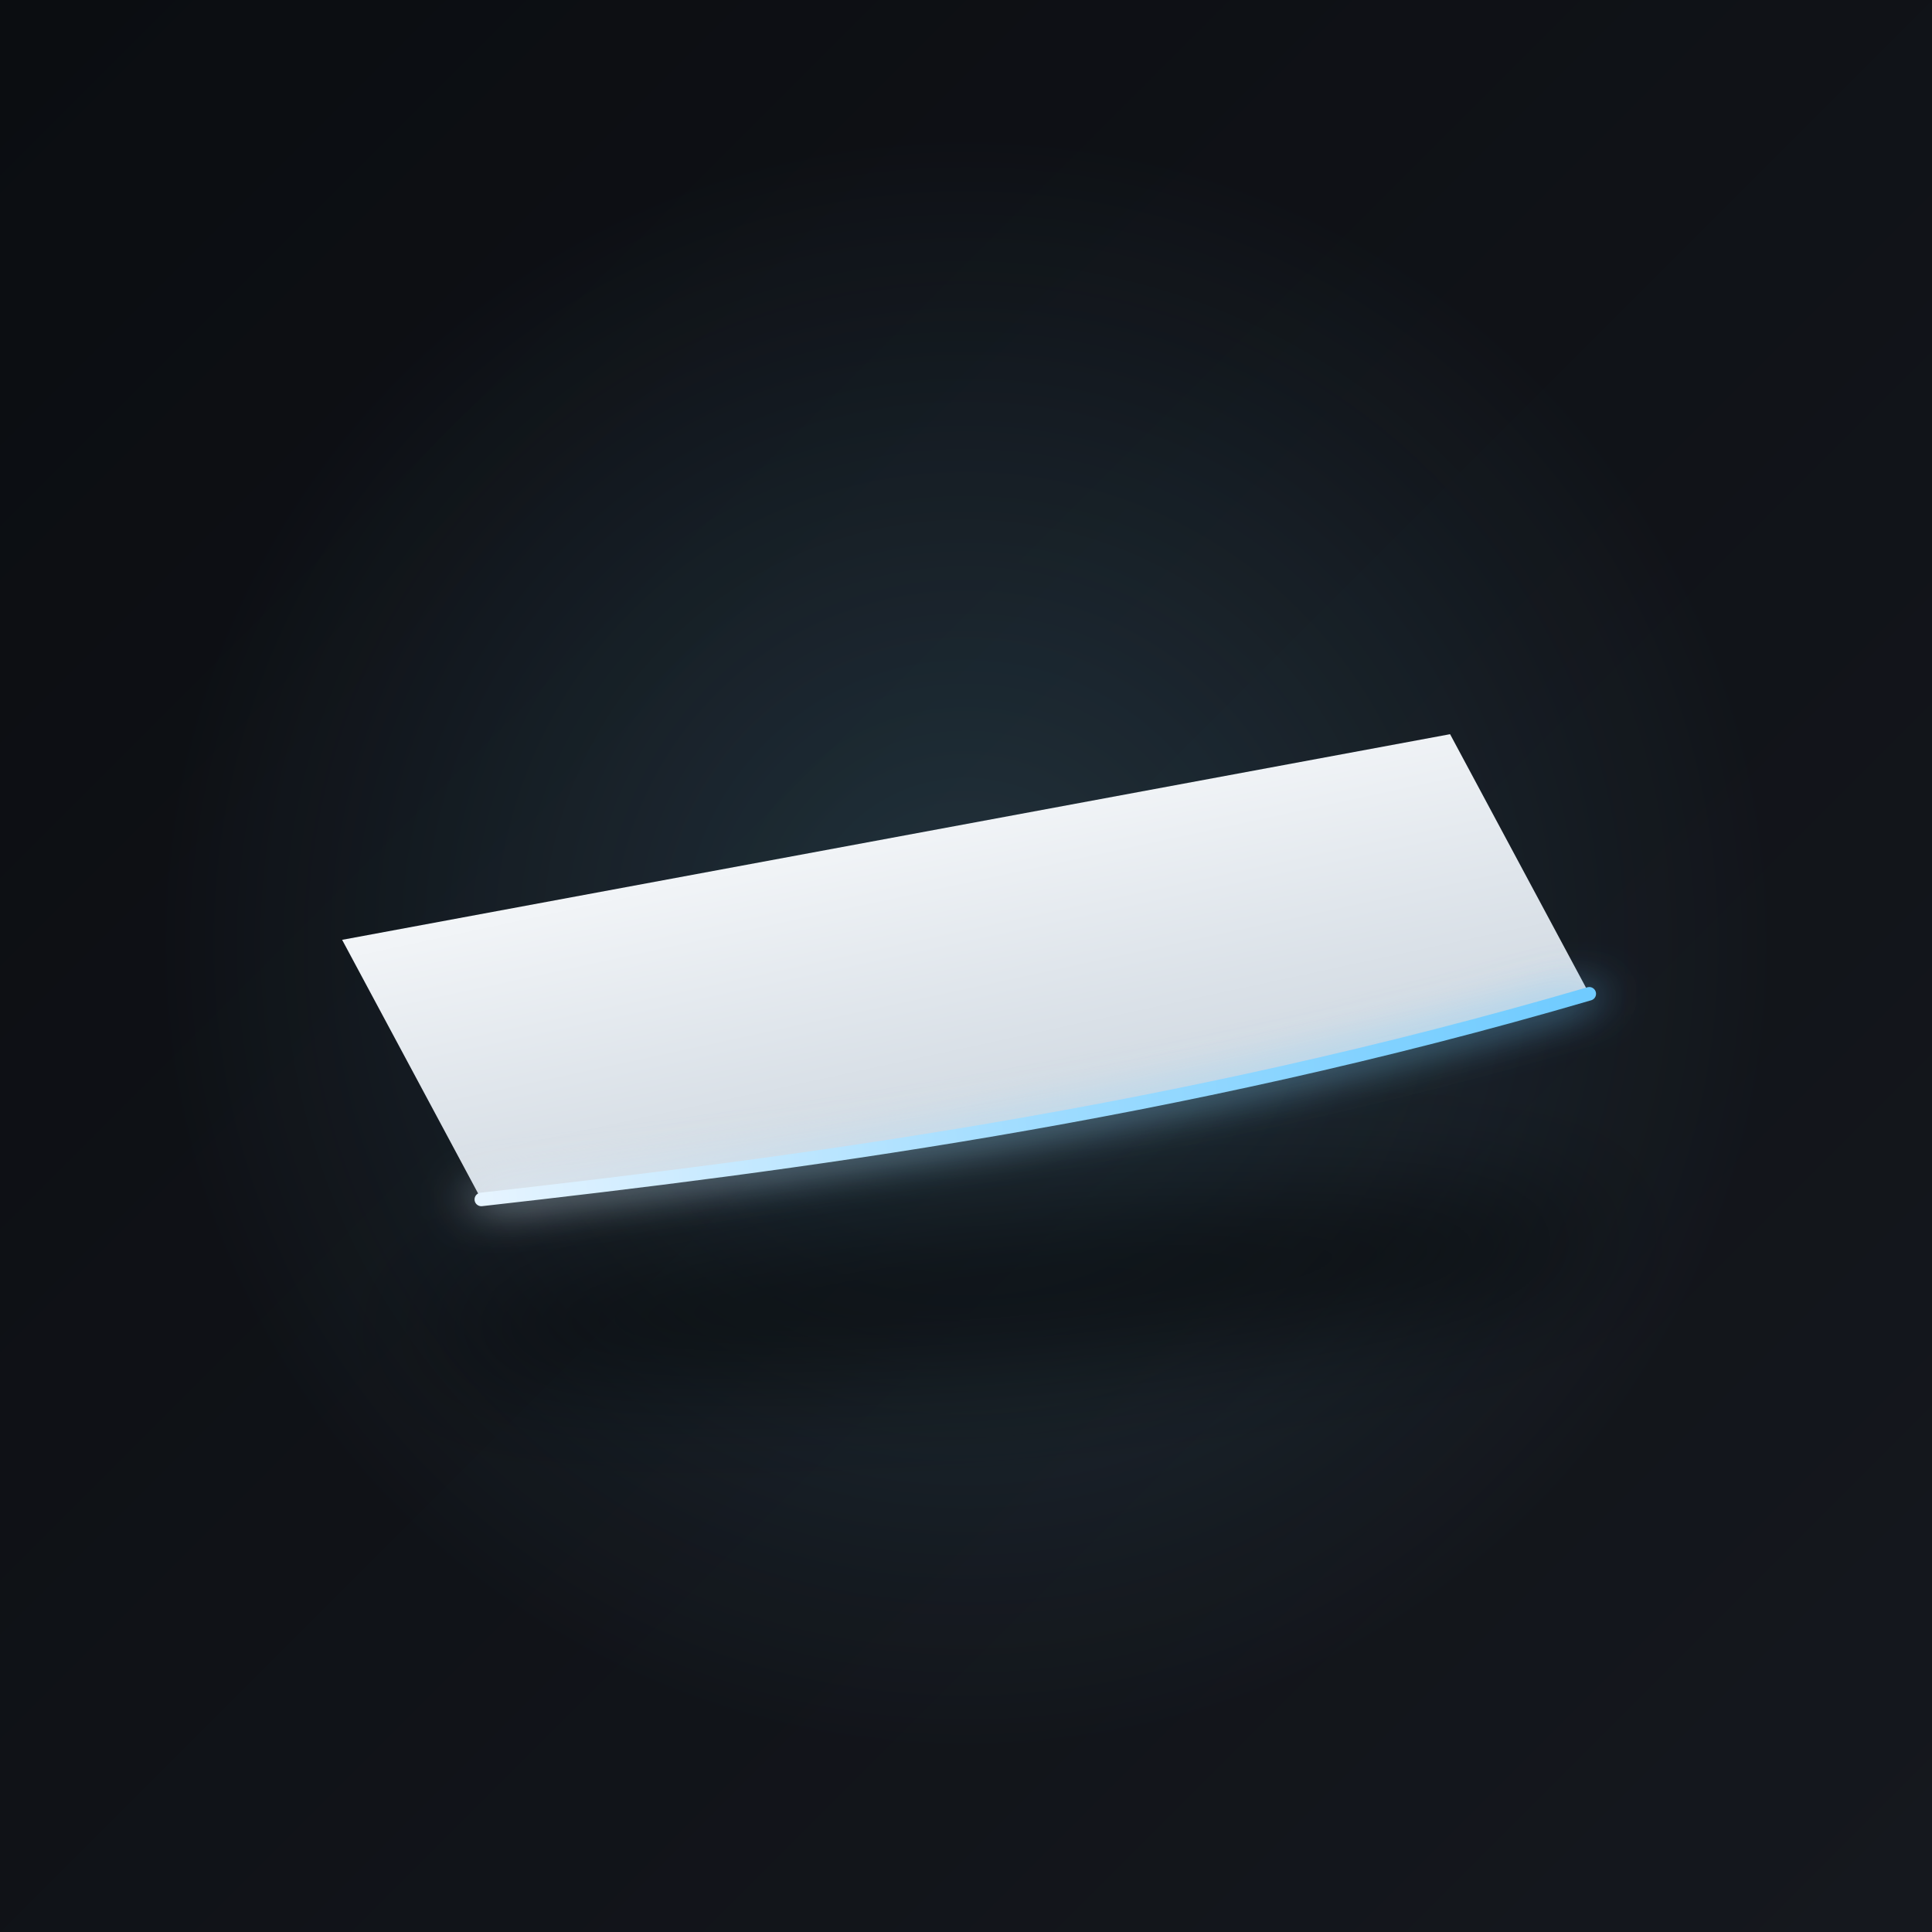
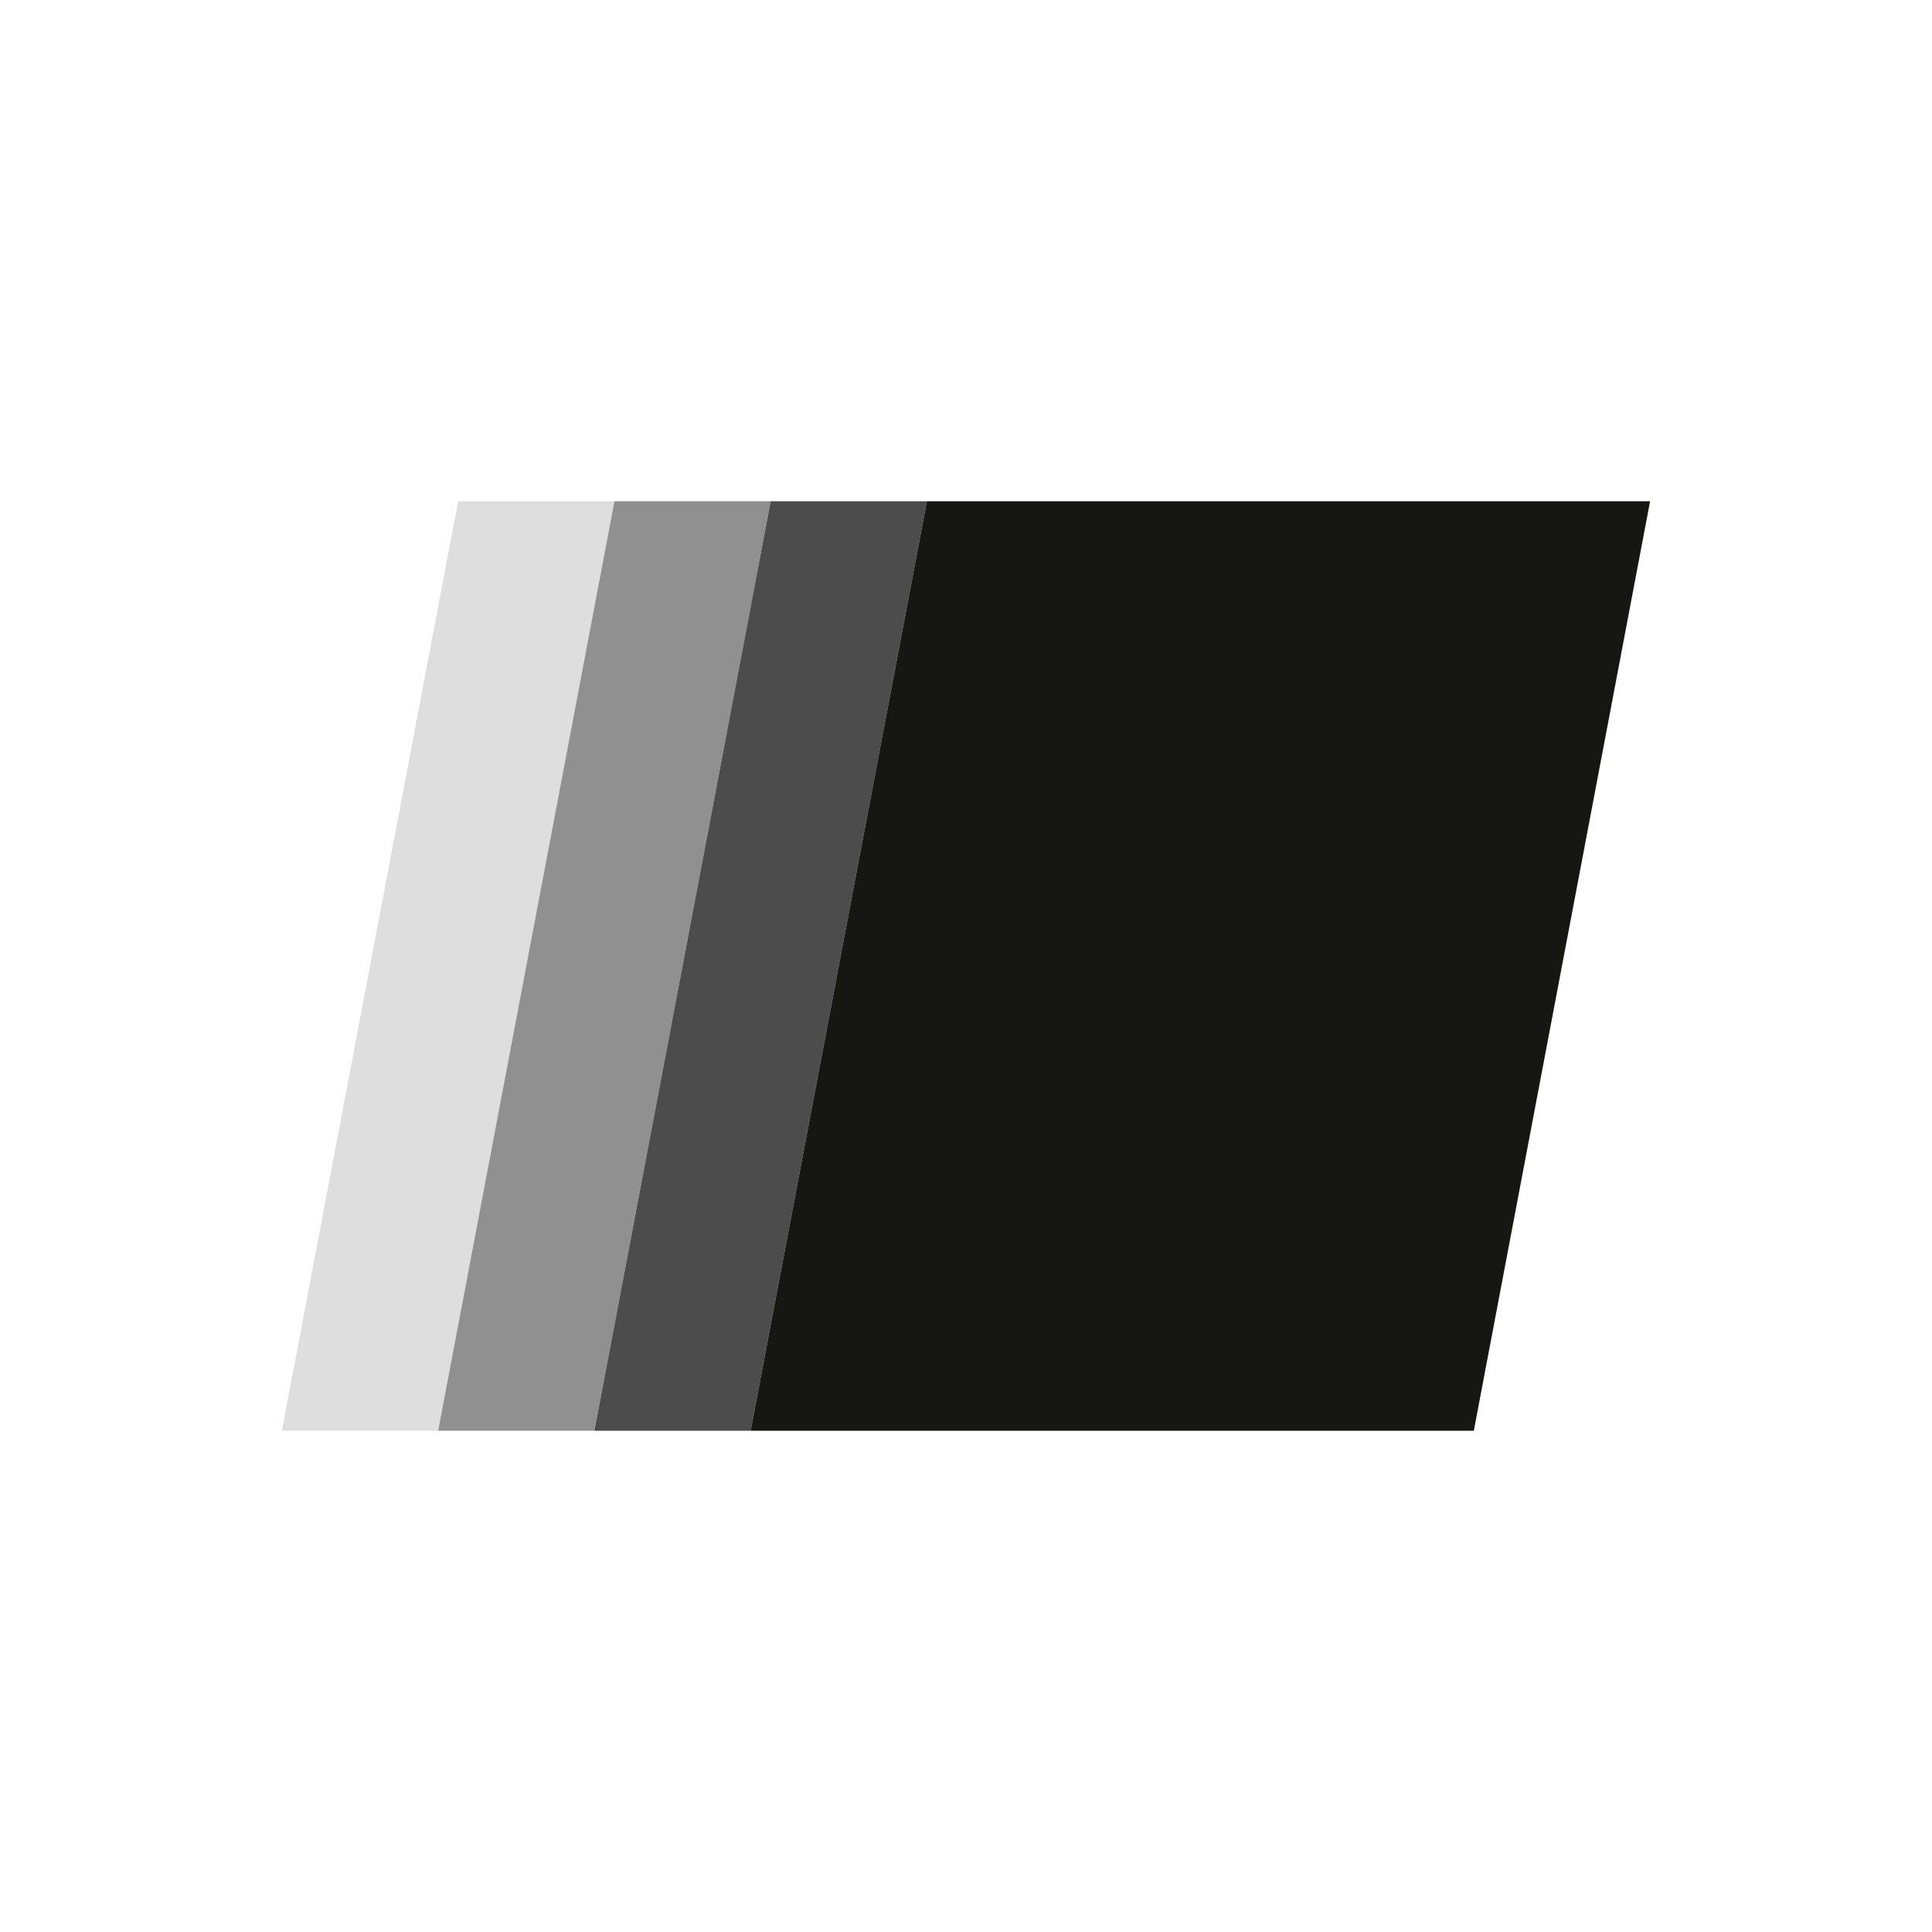
- <svg xmlns="http://www.w3.org/2000/svg" viewBox="0 0 1024 1024" width="1024" height="1024" role="img" aria-label="Paperthin">
-   <defs>
-     <linearGradient id="bg" x1="0" y1="0" x2="1024" y2="1024" gradientUnits="userSpaceOnUse">
-       <stop offset="0" stop-color="#0B0D11" />
-       <stop offset="1" stop-color="#15181E" />
-     </linearGradient>
-     <radialGradient id="halo" cx="512" cy="500" r="430" gradientUnits="userSpaceOnUse">
-       <stop offset="0" stop-color="#7FD8FF" stop-opacity="0.16" />
-       <stop offset="1" stop-color="#7FD8FF" stop-opacity="0" />
-     </radialGradient>
-     <linearGradient id="paper" x1="0.1" y1="0" x2="0.5" y2="1">
-       <stop offset="0" stop-color="#FCFDFE" />
-       <stop offset="1" stop-color="#CED7E0" />
-     </linearGradient>
-     <linearGradient id="edge" x1="0" y1="0" x2="1" y2="0">
-       <stop offset="0" stop-color="#E6F4FF" />
-       <stop offset="0.5" stop-color="#9FDCFF" />
-       <stop offset="1" stop-color="#6FCBFF" />
-     </linearGradient>
-     <filter id="glow" x="-60%" y="-60%" width="220%" height="220%">
-       <feGaussianBlur stdDeviation="6" result="b" />
-       <feMerge>
-         <feMergeNode in="b" />
-         <feMergeNode in="SourceGraphic" />
-       </feMerge>
-     </filter>
-     <filter id="soft" x="-80%" y="-80%" width="260%" height="260%">
-       <feGaussianBlur stdDeviation="16" />
-     </filter>
-   </defs>
-   <rect width="1024" height="1024" fill="url(#bg)" />
-   <rect width="1024" height="1024" fill="url(#halo)" />
-   <g transform="translate(90 395) rotate(-5) scale(2.05)">
-     <ellipse cx="205" cy="158" rx="150" ry="20" fill="#000000" opacity="0.5" filter="url(#soft)" />
-     <path d="M 40 54 L 330 26 L 360 96 C 250 118, 150 122, 70 124 Z" fill="url(#paper)" />
-     <path d="M 360 96 C 250 118, 150 122, 70 124" fill="none" stroke="url(#edge)" stroke-width="3.5" stroke-linecap="round" filter="url(#glow)" />
+ <svg xmlns="http://www.w3.org/2000/svg" viewBox="0 0 512 512" width="512" height="512" role="img" aria-label="Paperthin">
+   <g transform="translate(74.7 132.83) scale(0.530884) translate(-284 -395)">
+     <g id="paperthin-mark">
+       <polygon points="372,395 450,395 362,859 284,859" fill="#DFDEDF" />
+       <polygon points="450,395 528,395 440,859 362,859" fill="#909090" />
+       <polygon points="528,395 606,395 518,859 440,859" fill="#4D4C4C" />
+       <polygon points="606,395 967,395 879,859 518,859" fill="#161615" />
+     </g>
  </g>
</svg>
